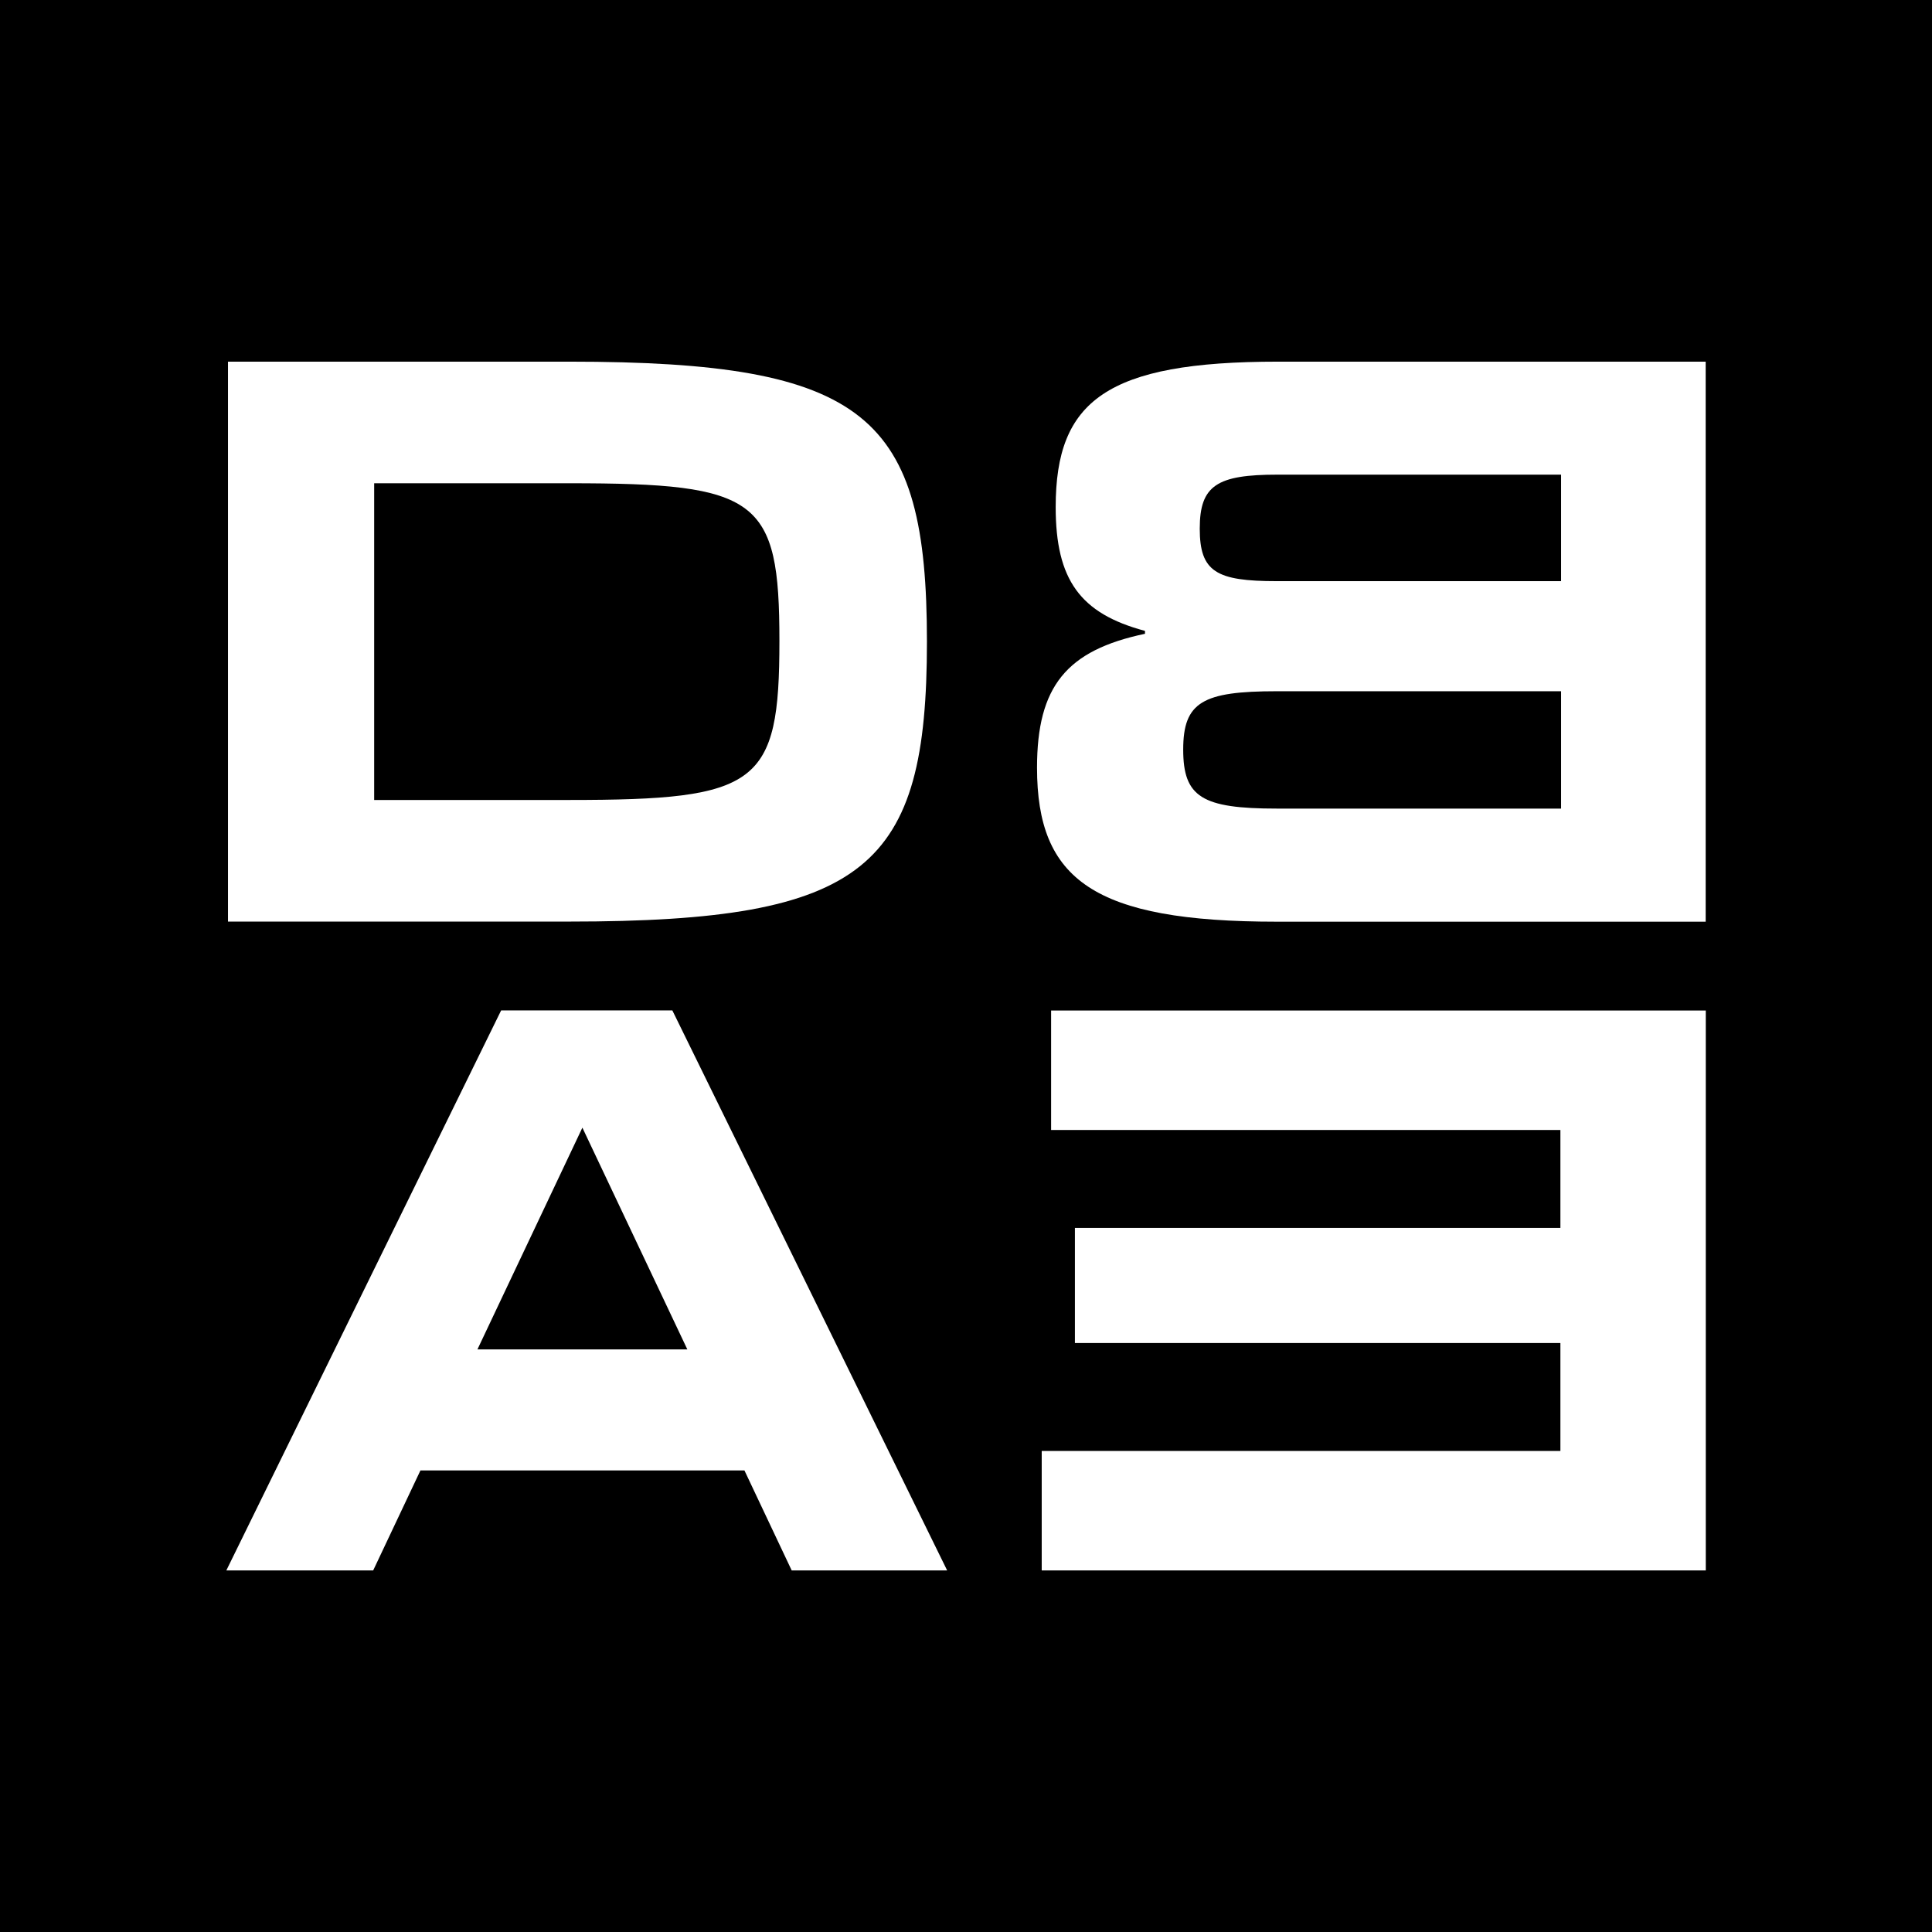
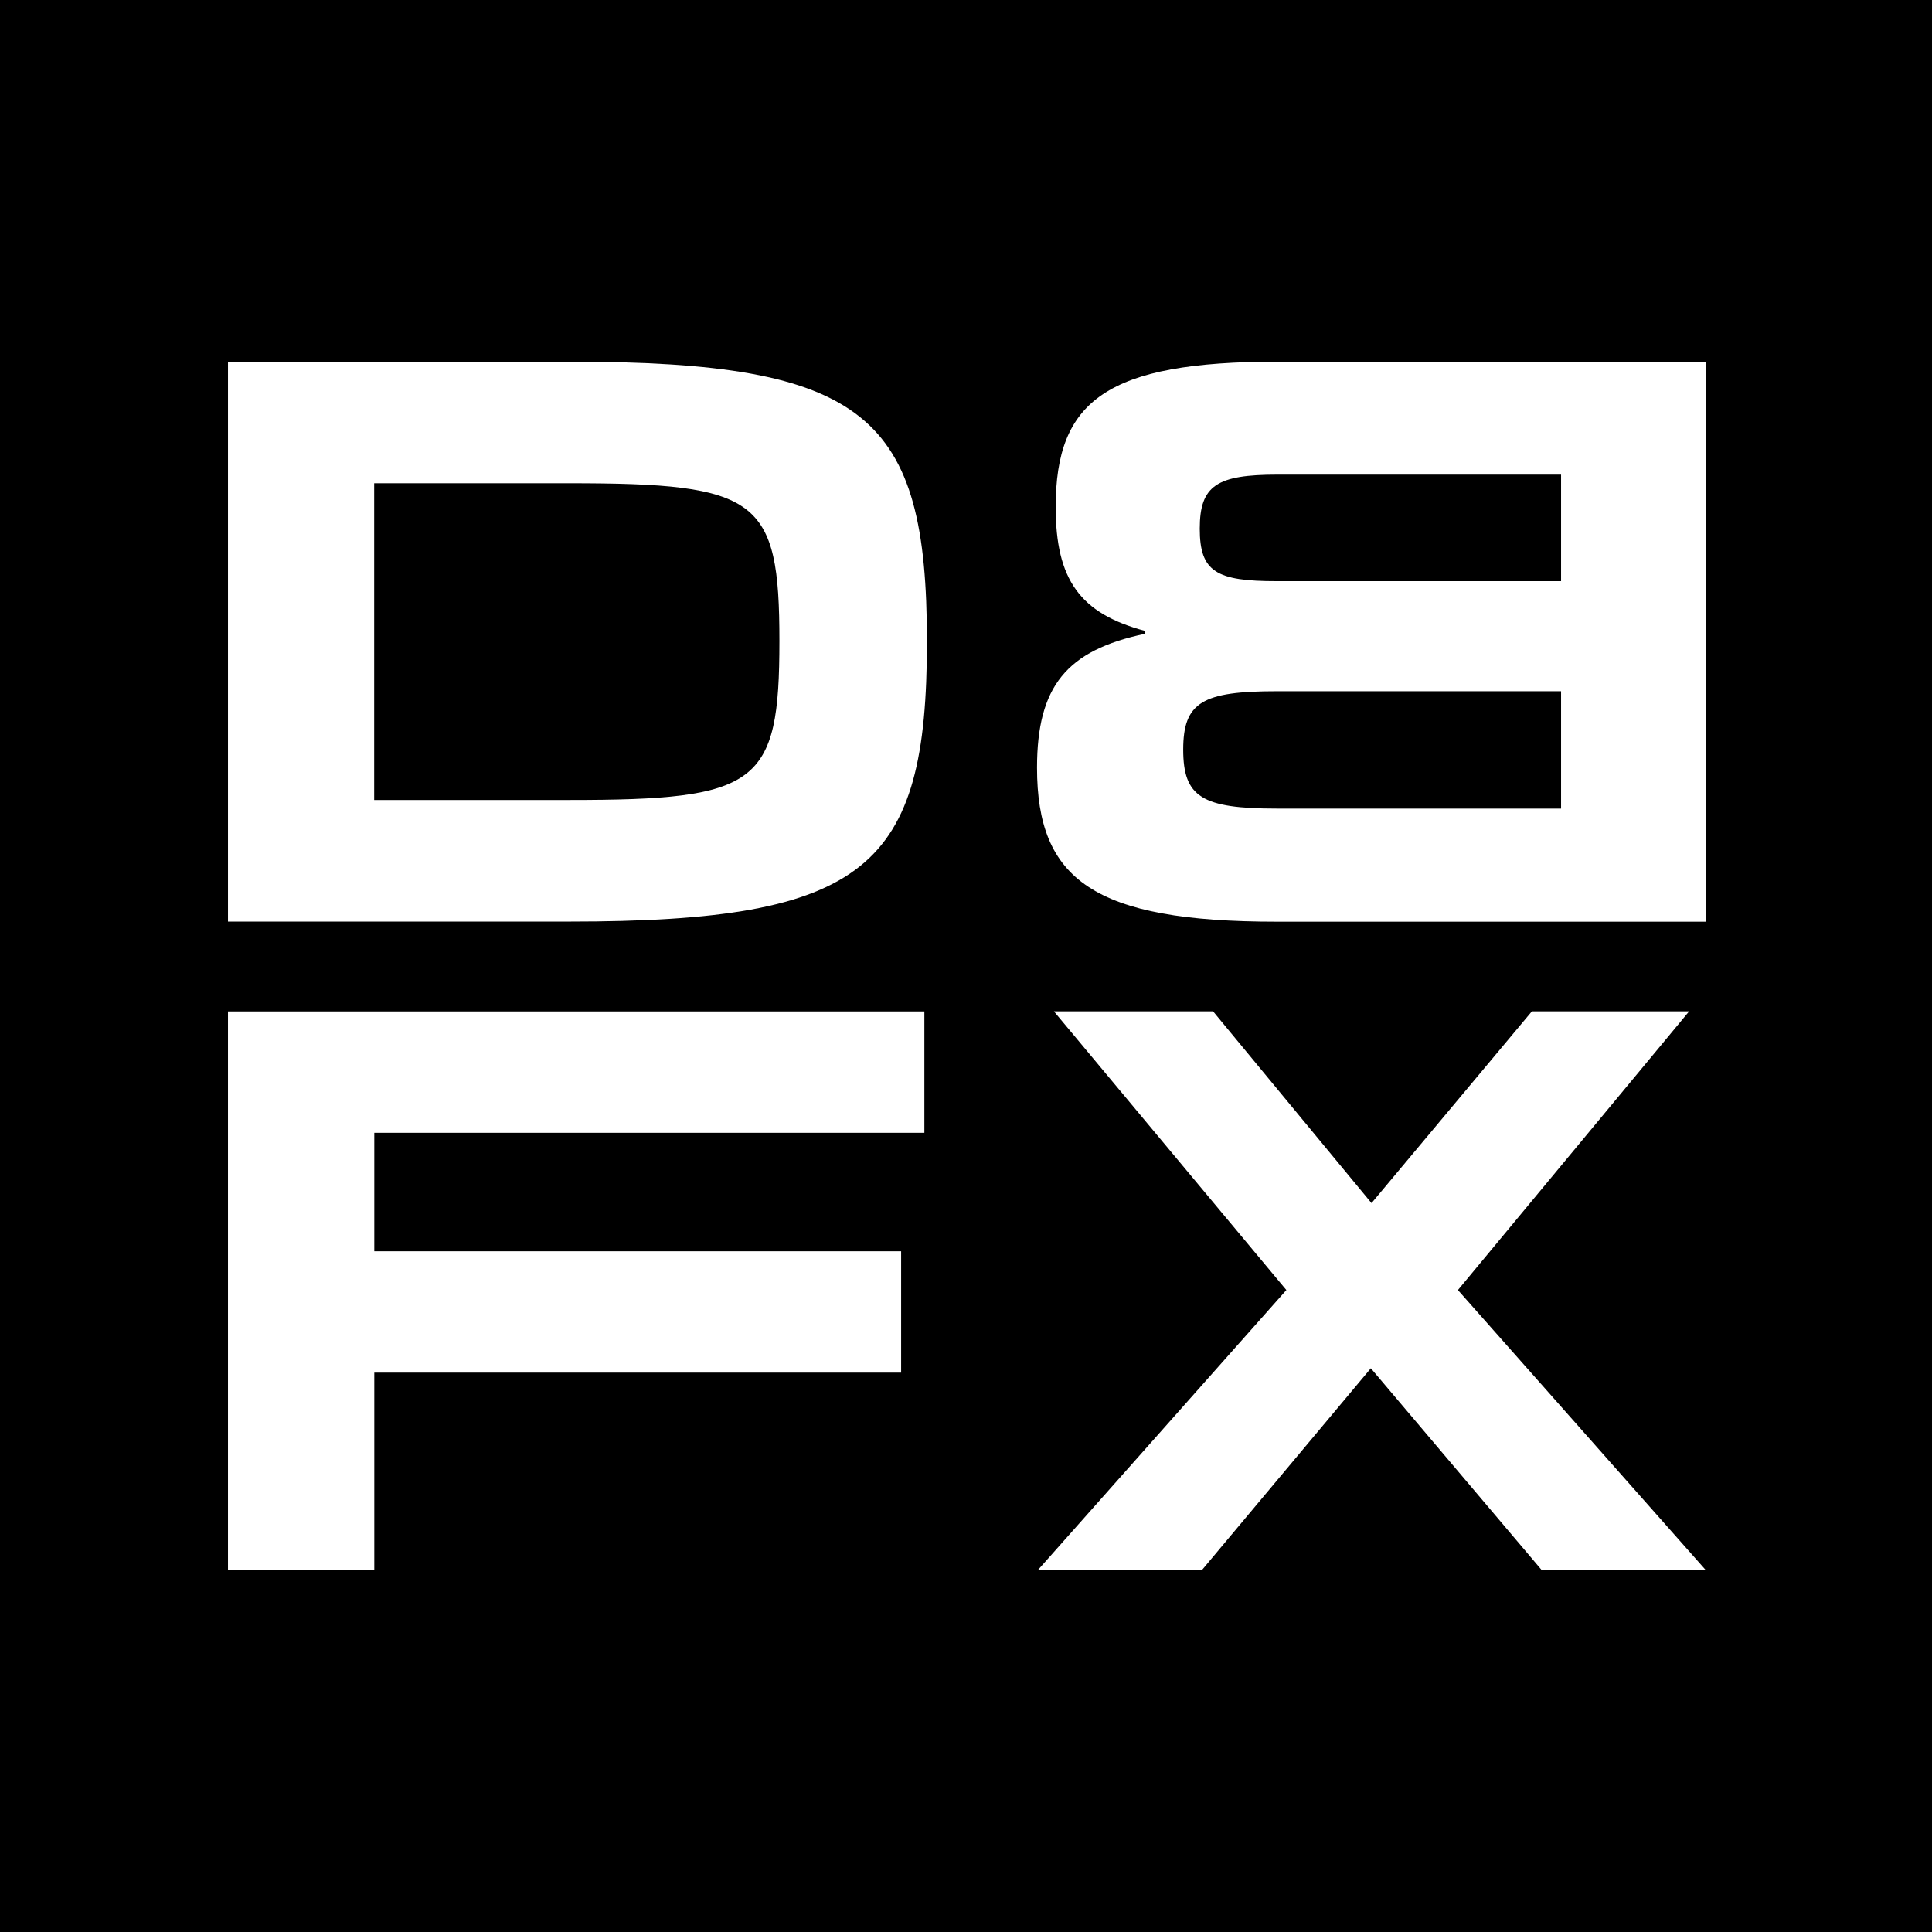
<svg xmlns="http://www.w3.org/2000/svg" id="Layer_2" data-name="Layer 2" viewBox="0 0 172.87 172.87">
  <defs>
    <style>
      .cls-1 {
        fill: #fff;
      }
    </style>
  </defs>
  <g id="Layer_1-2" data-name="Layer 1">
    <g>
      <rect width="172.87" height="172.87" />
      <g>
        <path class="cls-1" d="M20.4,32.36h30.53c26.66,0,32.01,4.83,32.01,25.05,0,20.22-5.35,25.05-32.01,25.05h-30.53v-50.11ZM50.93,71.58c16.94,0,18.81-1.35,18.81-14.23,0-12.75-1.87-14.11-18.81-14.11h-17.45v28.34h17.45Z" />
        <path class="cls-1" d="M152.63,82.47h-38.39c-16.36,0-21.45-3.74-21.45-13.78,0-7.28,2.64-10.5,9.66-11.98v-.26c-5.8-1.55-7.99-4.57-7.99-11.08,0-9.53,4.57-13.01,19.9-13.01h38.26v50.11ZM139.68,52v-9.53s-25.38,0-25.38,0c-5.41,0-6.95.96-6.95,4.83s1.48,4.7,6.89,4.7h25.44ZM139.68,72.35v-10.5s-25.44,0-25.44,0c-6.63,0-8.37.97-8.37,5.22s1.68,5.28,8.37,5.28h25.44Z" />
-         <path class="cls-1" d="M44.84,90.41h15.32l24.59,50.11h-13.91l-4.23-8.95h-28.99l-4.23,8.95h-13.14l24.59-50.11ZM61.5,120.74l-9.39-19.84-9.39,19.84h18.78Z" />
-         <path class="cls-1" d="M152.63,140.52h-59.42v-10.69h46.41s0-9.66,0-9.66h-43.44v-10.3h43.44s0-8.76,0-8.76h-45.57v-10.69h58.58v50.11Z" />
+         <path class="cls-1" d="M20.4,90.5h62.31v10.86h-49.22v10.6h47.14v10.86h-47.14v17.67h-13.09v-50Z" />
+         <path class="cls-1" d="M115.1,115.43l-20.8-24.94h14.24l14.18,17.16,14.35-17.16h14.07l-20.69,24.94,22.18,25.06h-14.68l-15.29-18.06-15.12,18.06h-14.68l22.24-25.06Z" />
      </g>
    </g>
  </g>
</svg>
